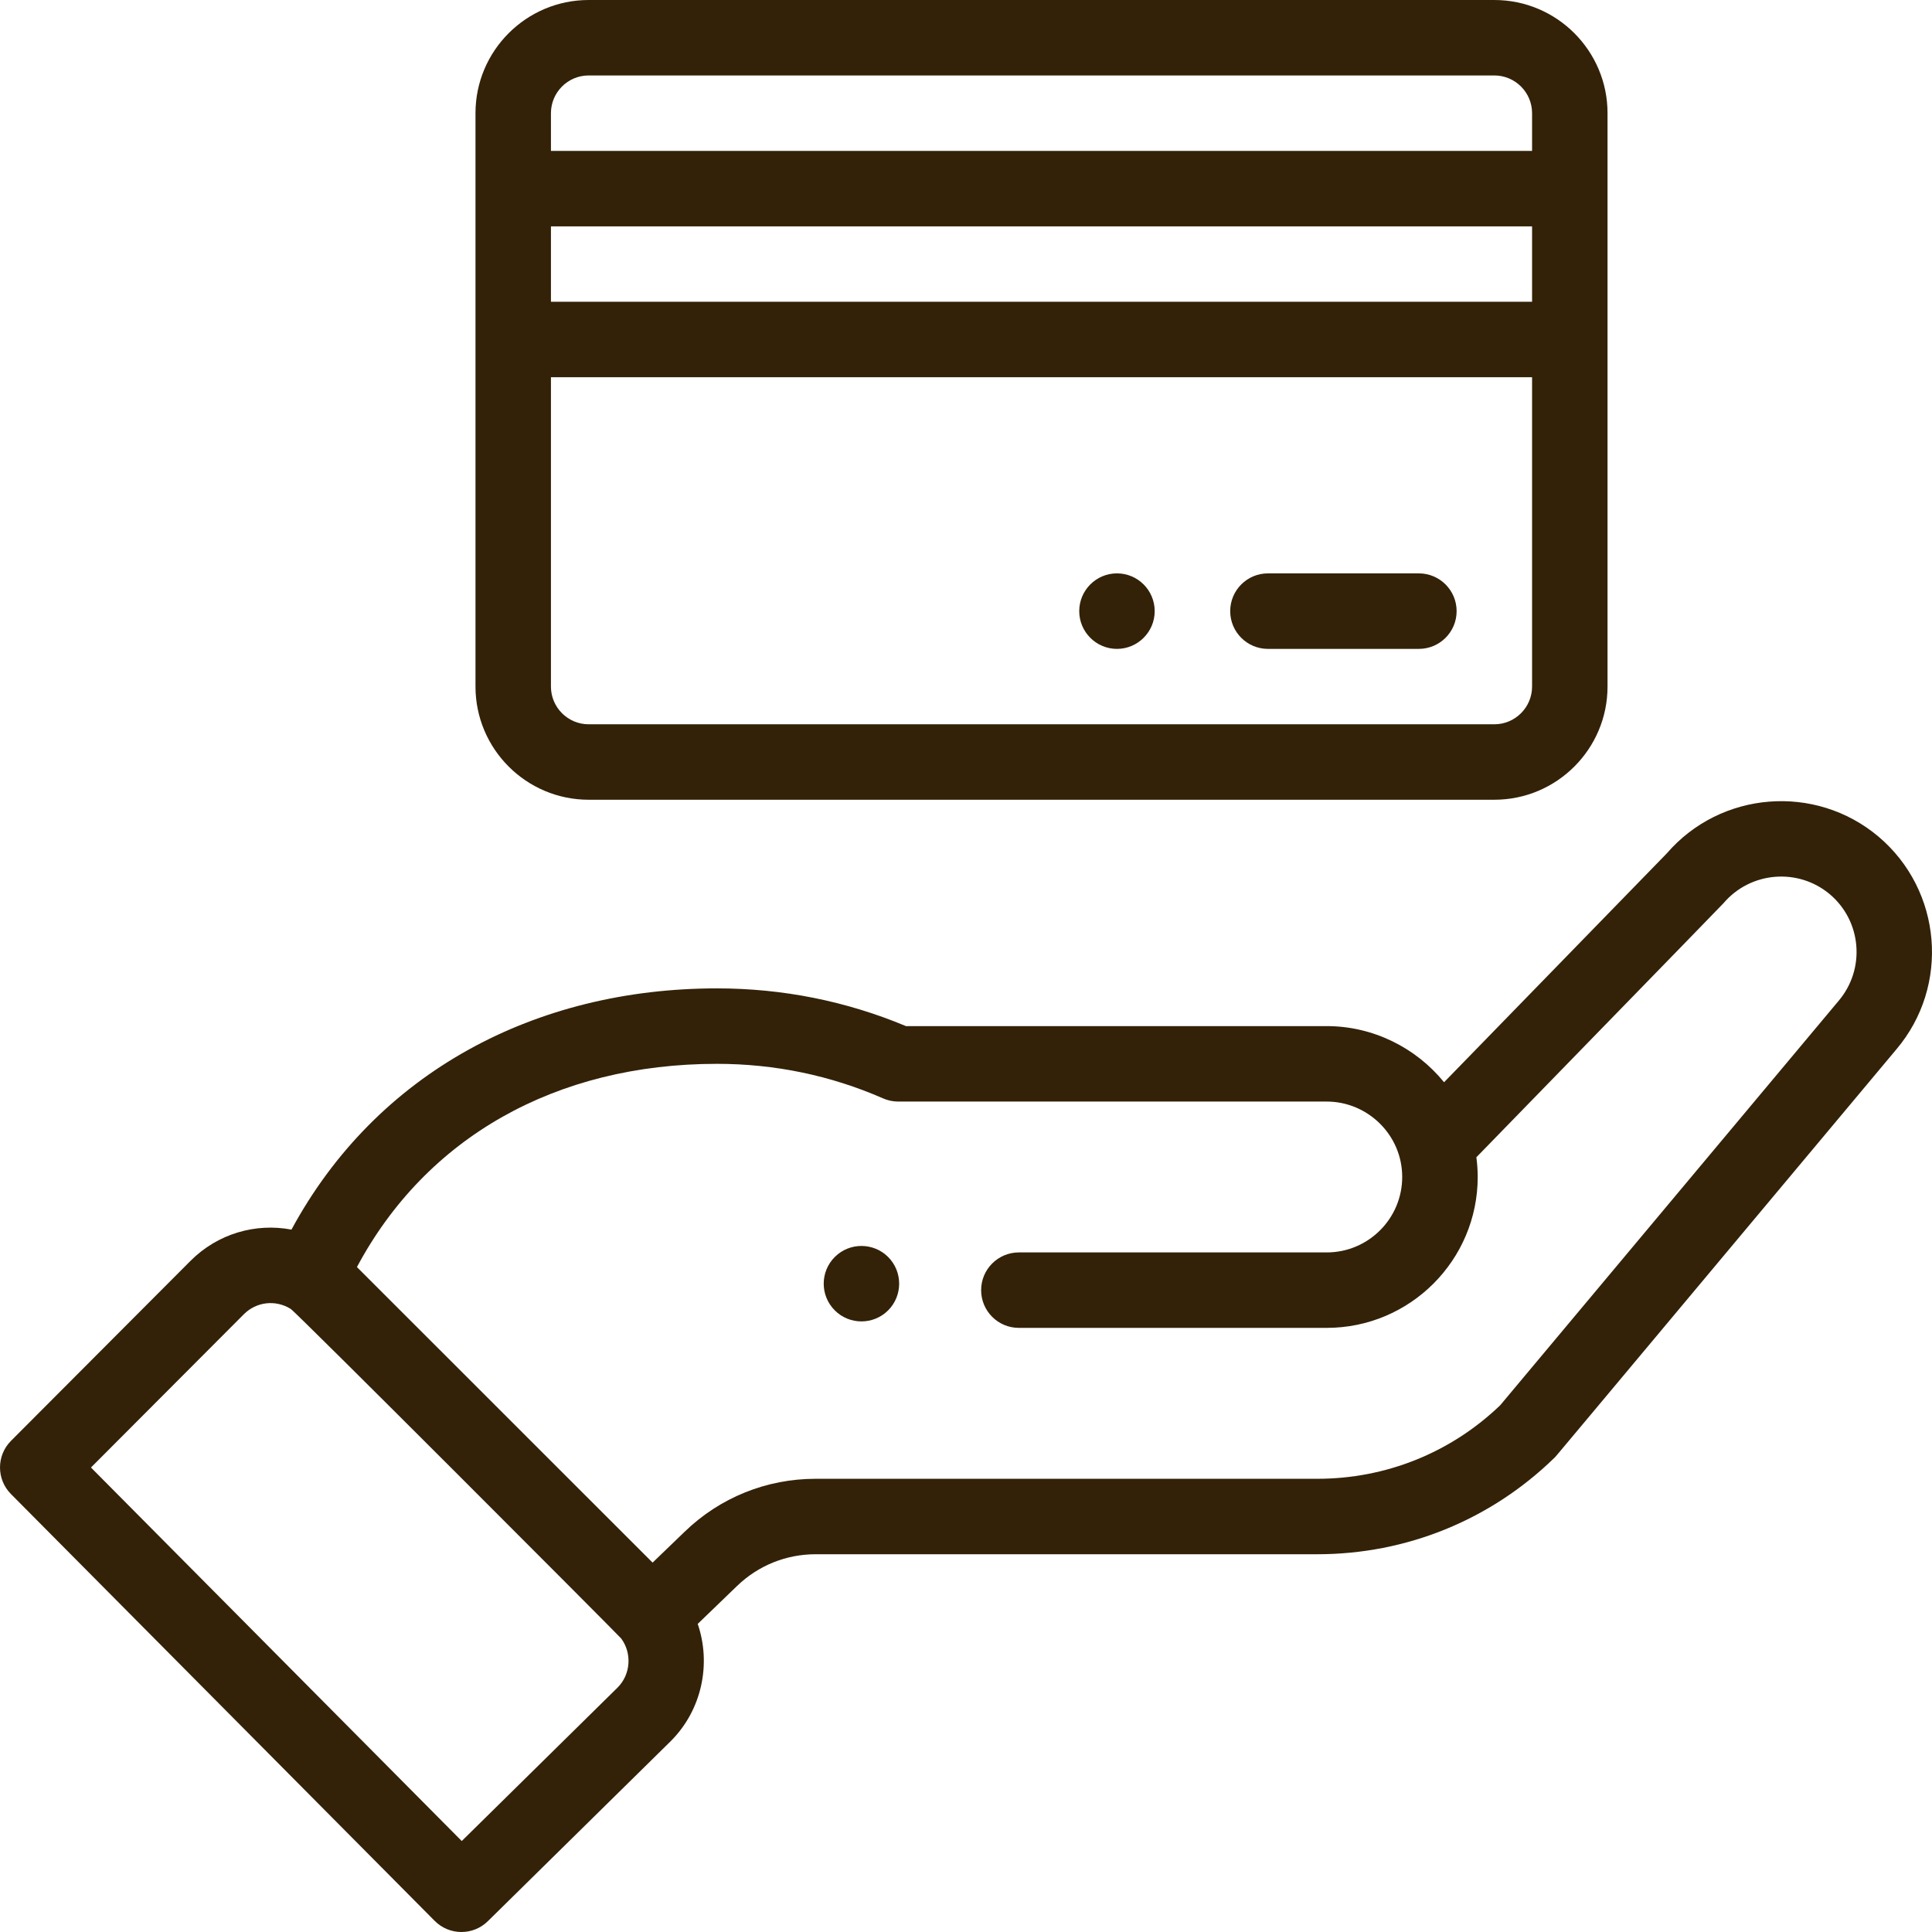
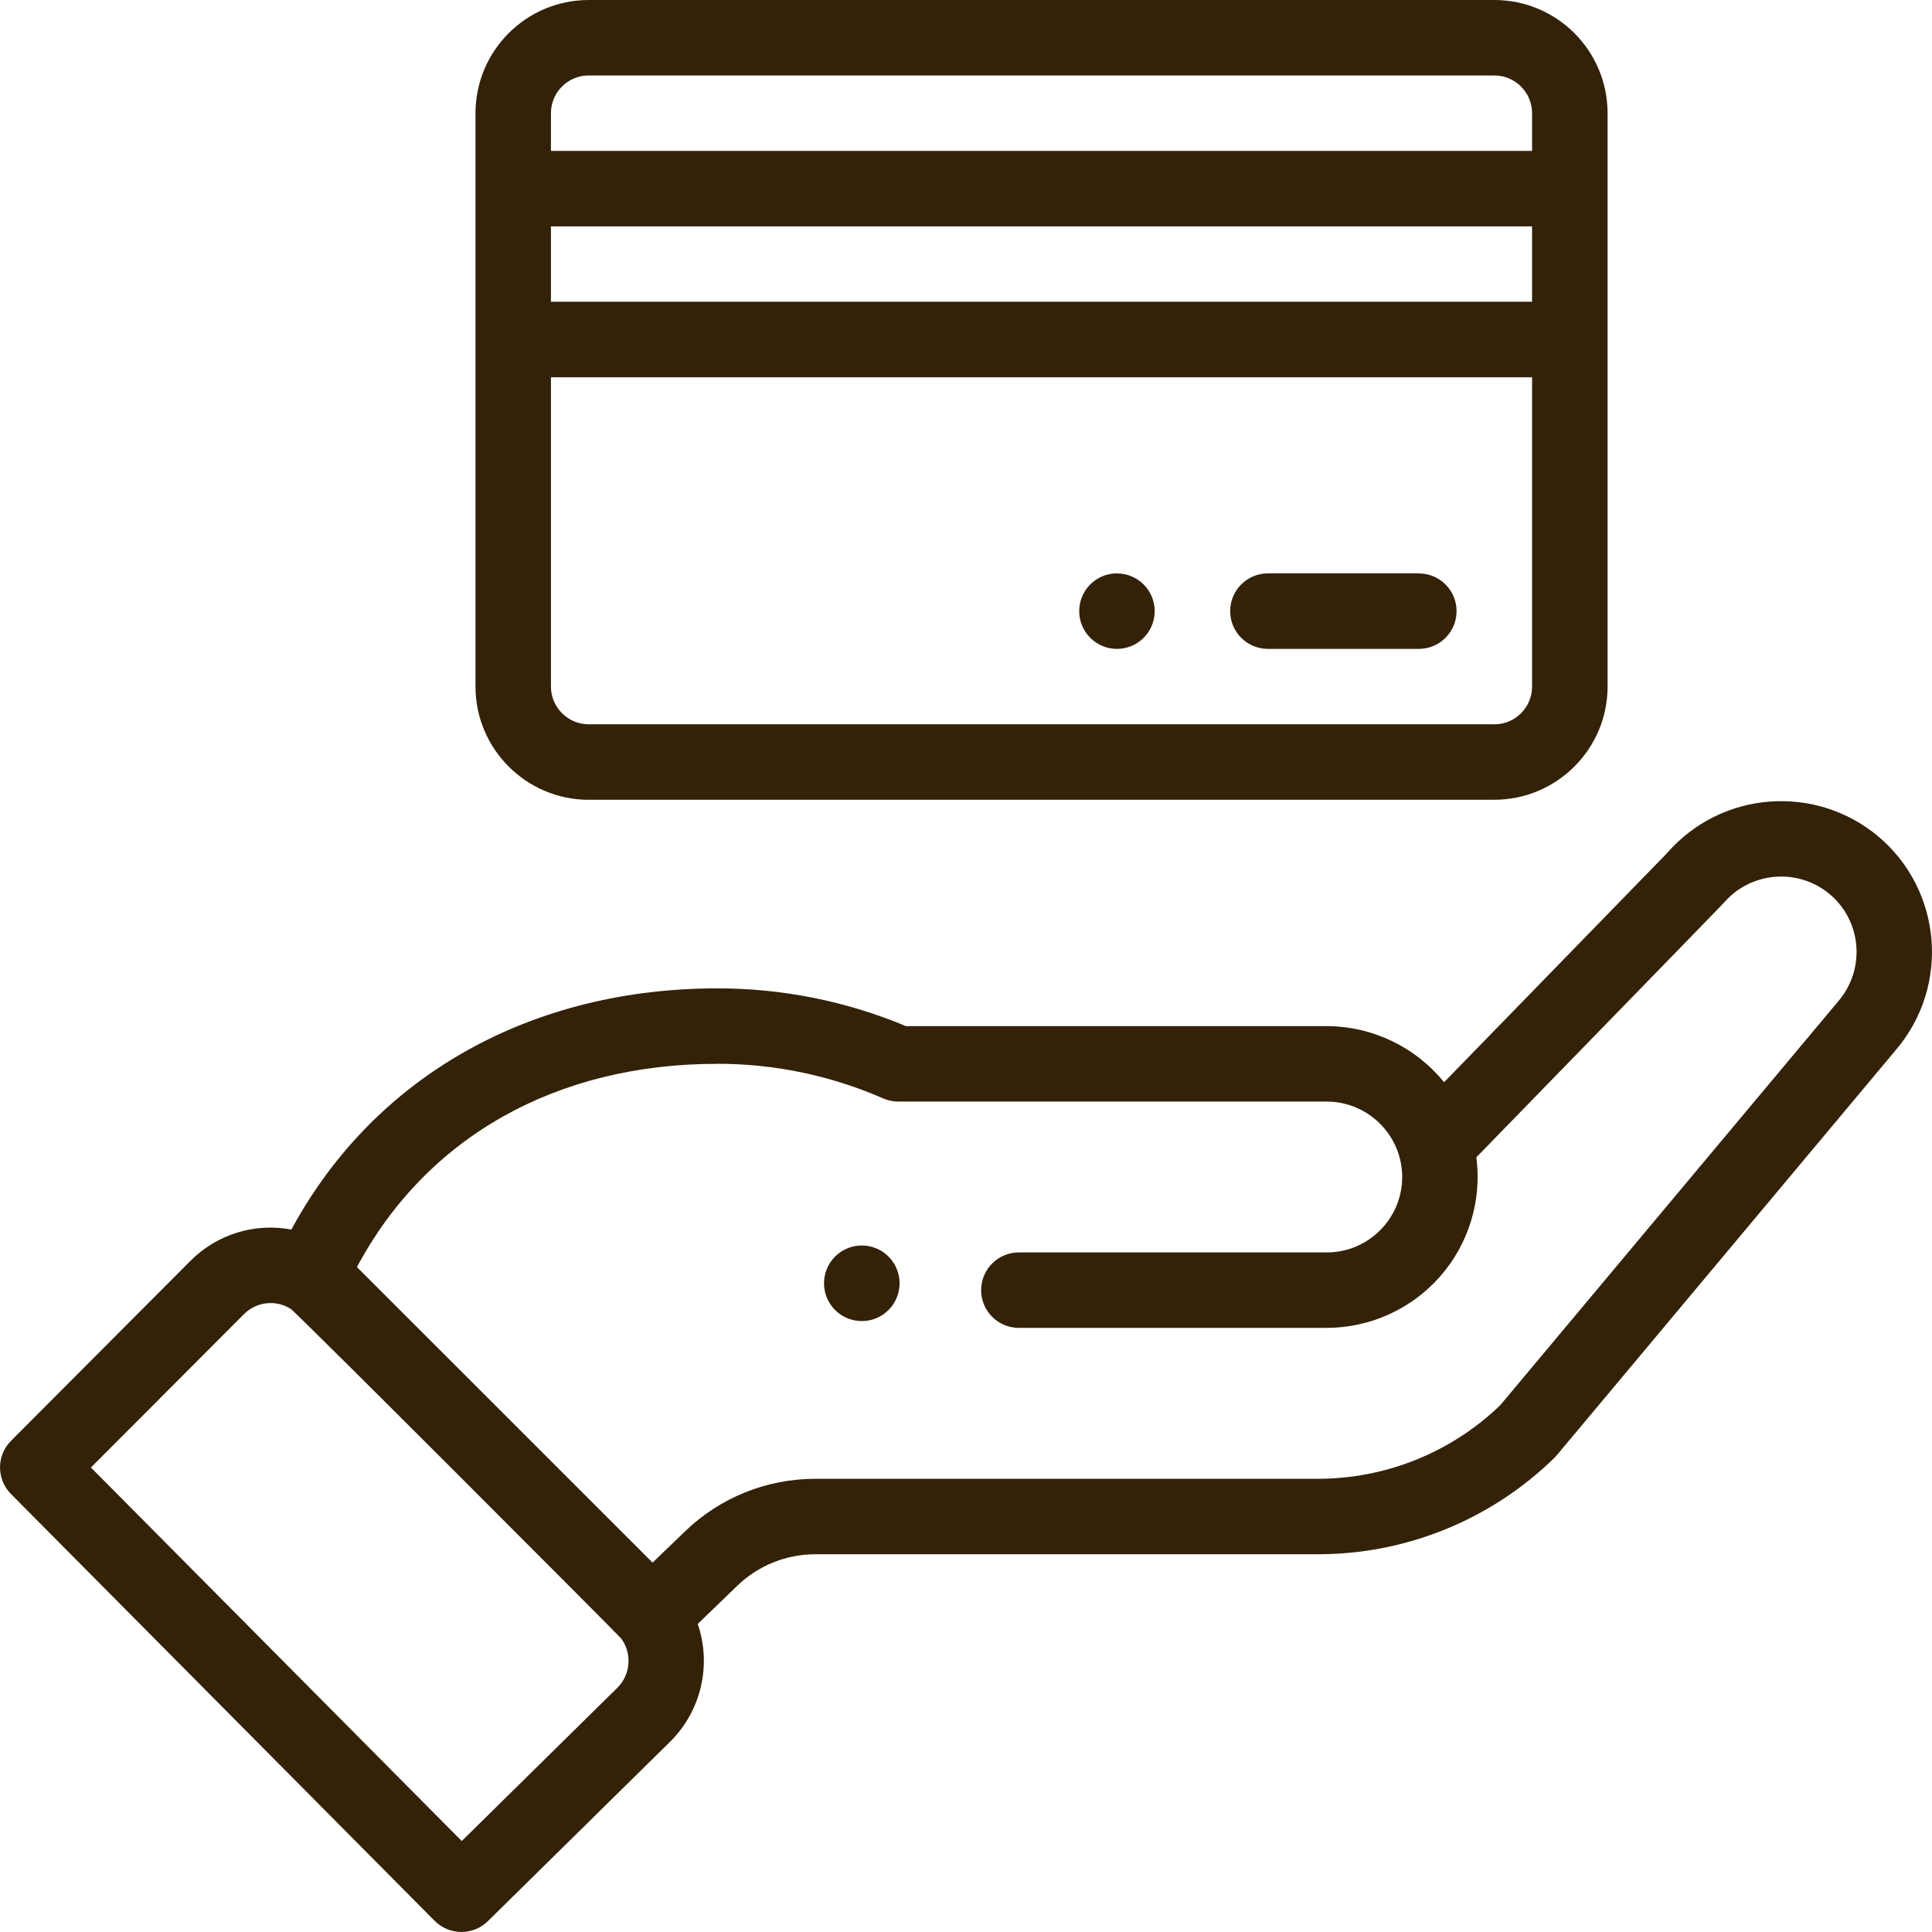
- <svg xmlns="http://www.w3.org/2000/svg" width="36" height="36" viewBox="0 0 36 36" fill="none">
-   <path d="M20.813 10.684C20.425 10.684 20.11 10.999 20.11 11.388C20.11 11.775 20.425 12.091 20.813 12.091C21.201 12.091 21.516 11.775 21.516 11.388C21.516 10.999 21.201 10.684 20.813 10.684Z" fill="#332208" />
-   <path d="M16.549 24.417C16.823 24.142 16.823 23.697 16.549 23.422C16.274 23.148 15.829 23.148 15.555 23.422C15.28 23.697 15.28 24.142 15.555 24.417C15.829 24.691 16.274 24.691 16.549 24.417Z" fill="#332208" />
-   <path d="M8.099 35.792C8.372 36.067 8.815 36.07 9.091 35.798L12.501 32.441C13.08 31.861 13.256 31.004 13.001 30.259L13.734 29.552C14.129 29.171 14.649 28.961 15.198 28.961H24.546C26.204 28.961 27.772 28.324 28.96 27.168C29.009 27.121 28.589 27.615 35.337 19.552C36.338 18.369 36.188 16.591 35.003 15.589C33.825 14.597 32.061 14.739 31.057 15.903L26.908 20.166C26.384 19.522 25.585 19.12 24.722 19.12H16.881C15.765 18.653 14.581 18.417 13.36 18.417C9.975 18.417 7.018 19.979 5.431 22.912C4.762 22.785 4.057 22.987 3.55 23.494L0.205 26.848C-0.068 27.122 -0.068 27.565 0.204 27.839L8.099 35.792ZM13.36 19.823C14.437 19.823 15.478 20.039 16.455 20.467C16.544 20.506 16.64 20.526 16.737 20.526H24.722C25.484 20.526 26.128 21.147 26.128 21.931C26.128 22.707 25.497 23.337 24.722 23.337H18.985C18.597 23.337 18.282 23.652 18.282 24.04C18.282 24.429 18.597 24.743 18.985 24.743H24.722C26.273 24.743 27.535 23.482 27.535 21.931C27.535 21.808 27.526 21.685 27.51 21.564C31.523 17.439 32.09 16.86 32.114 16.831C32.615 16.24 33.504 16.165 34.096 16.663C34.689 17.164 34.764 18.053 34.261 18.648L27.954 26.185C27.033 27.069 25.824 27.555 24.546 27.555H15.198C14.283 27.555 13.415 27.905 12.758 28.541L12.16 29.117L6.651 23.61C7.939 21.196 10.355 19.823 13.36 19.823ZM4.545 24.488C4.777 24.256 5.133 24.214 5.416 24.389C5.523 24.454 11.537 30.481 11.575 30.531C11.78 30.808 11.751 31.201 11.51 31.443L8.604 34.305L1.695 27.345L4.545 24.488Z" fill="#332208" />
-   <path d="M10.969 14.902H27.845C29.008 14.902 29.954 13.956 29.954 12.793C29.954 11.021 29.954 3.383 29.954 2.109C29.954 0.946 29.008 0 27.845 0H10.969C9.806 0 8.86 0.946 8.86 2.109V12.793C8.86 13.956 9.806 14.902 10.969 14.902ZM28.548 5.623H10.266V4.218H28.548V5.623ZM27.845 13.496H10.969C10.581 13.496 10.266 13.181 10.266 12.793V7.029H28.548V12.793C28.548 13.181 28.232 13.496 27.845 13.496ZM10.969 1.406H27.845C28.232 1.406 28.548 1.721 28.548 2.109V2.812H10.266V2.109C10.266 1.721 10.581 1.406 10.969 1.406Z" fill="#332208" />
-   <path d="M26.438 10.684H23.626C23.238 10.684 22.923 10.999 22.923 11.388C22.923 11.776 23.238 12.091 23.626 12.091H26.438C26.827 12.091 27.142 11.776 27.142 11.388C27.142 10.999 26.827 10.684 26.438 10.684Z" fill="#332208" />
+ <svg xmlns="http://www.w3.org/2000/svg" width="36" height="36" fill="none">
+   <path d="M20.813 10.684a.703.703 0 100 1.407.703.703 0 000-1.406zm-4.264 13.733a.704.704 0 10-.996-.995.704.704 0 00.996.995z" fill="#332208" />
+   <path d="M8.1 35.792a.703.703 0 00.991.006l3.41-3.358a2.121 2.121 0 00.5-2.18l.733-.708a2.097 2.097 0 011.464-.591h9.348a6.296 6.296 0 004.414-1.793c.049-.047-.371.447 6.377-7.616a2.815 2.815 0 00-.334-3.963 2.82 2.82 0 00-3.946.314l-4.149 4.263a2.826 2.826 0 00-2.186-1.046H16.88a9.075 9.075 0 00-3.521-.703c-3.385 0-6.342 1.562-7.93 4.494a2.1 2.1 0 00-1.88.583L.205 26.848a.703.703 0 000 .991l7.894 7.953zm5.26-15.97a7.68 7.68 0 013.095.645c.09.039.185.059.282.059h7.985a1.41 1.41 0 011.406 1.405c0 .776-.63 1.406-1.406 1.406h-5.737a.703.703 0 100 1.406h5.737a2.815 2.815 0 002.788-3.179c4.013-4.125 4.58-4.704 4.604-4.733a1.411 1.411 0 011.982-.168c.593.501.668 1.39.165 1.985l-6.307 7.537a4.897 4.897 0 01-3.408 1.37h-9.348c-.915 0-1.783.35-2.44.986l-.598.576-5.509-5.507c1.288-2.414 3.704-3.787 6.709-3.787zm-8.815 4.666a.701.701 0 01.871-.1c.107.066 6.121 6.093 6.159 6.143a.706.706 0 01-.065.912l-2.906 2.862-6.91-6.96 2.851-2.857zm6.425-9.586h16.875c1.163 0 2.11-.946 2.11-2.109V2.11A2.111 2.111 0 0027.844 0H10.969A2.111 2.111 0 008.86 2.109v10.684c0 1.163.947 2.11 2.11 2.11zm17.578-9.279H10.266V4.218h18.282v1.405zm-.703 7.873H10.969a.704.704 0 01-.703-.703V7.03h18.282v5.764a.704.704 0 01-.703.703zM10.969 1.406h16.876c.387 0 .703.315.703.703v.703H10.266v-.703c0-.388.315-.703.703-.703z" fill="#332208" />
+   <path d="M26.438 10.684h-2.812a.703.703 0 000 1.407h2.812a.703.703 0 100-1.406z" fill="#332208" />
</svg>
